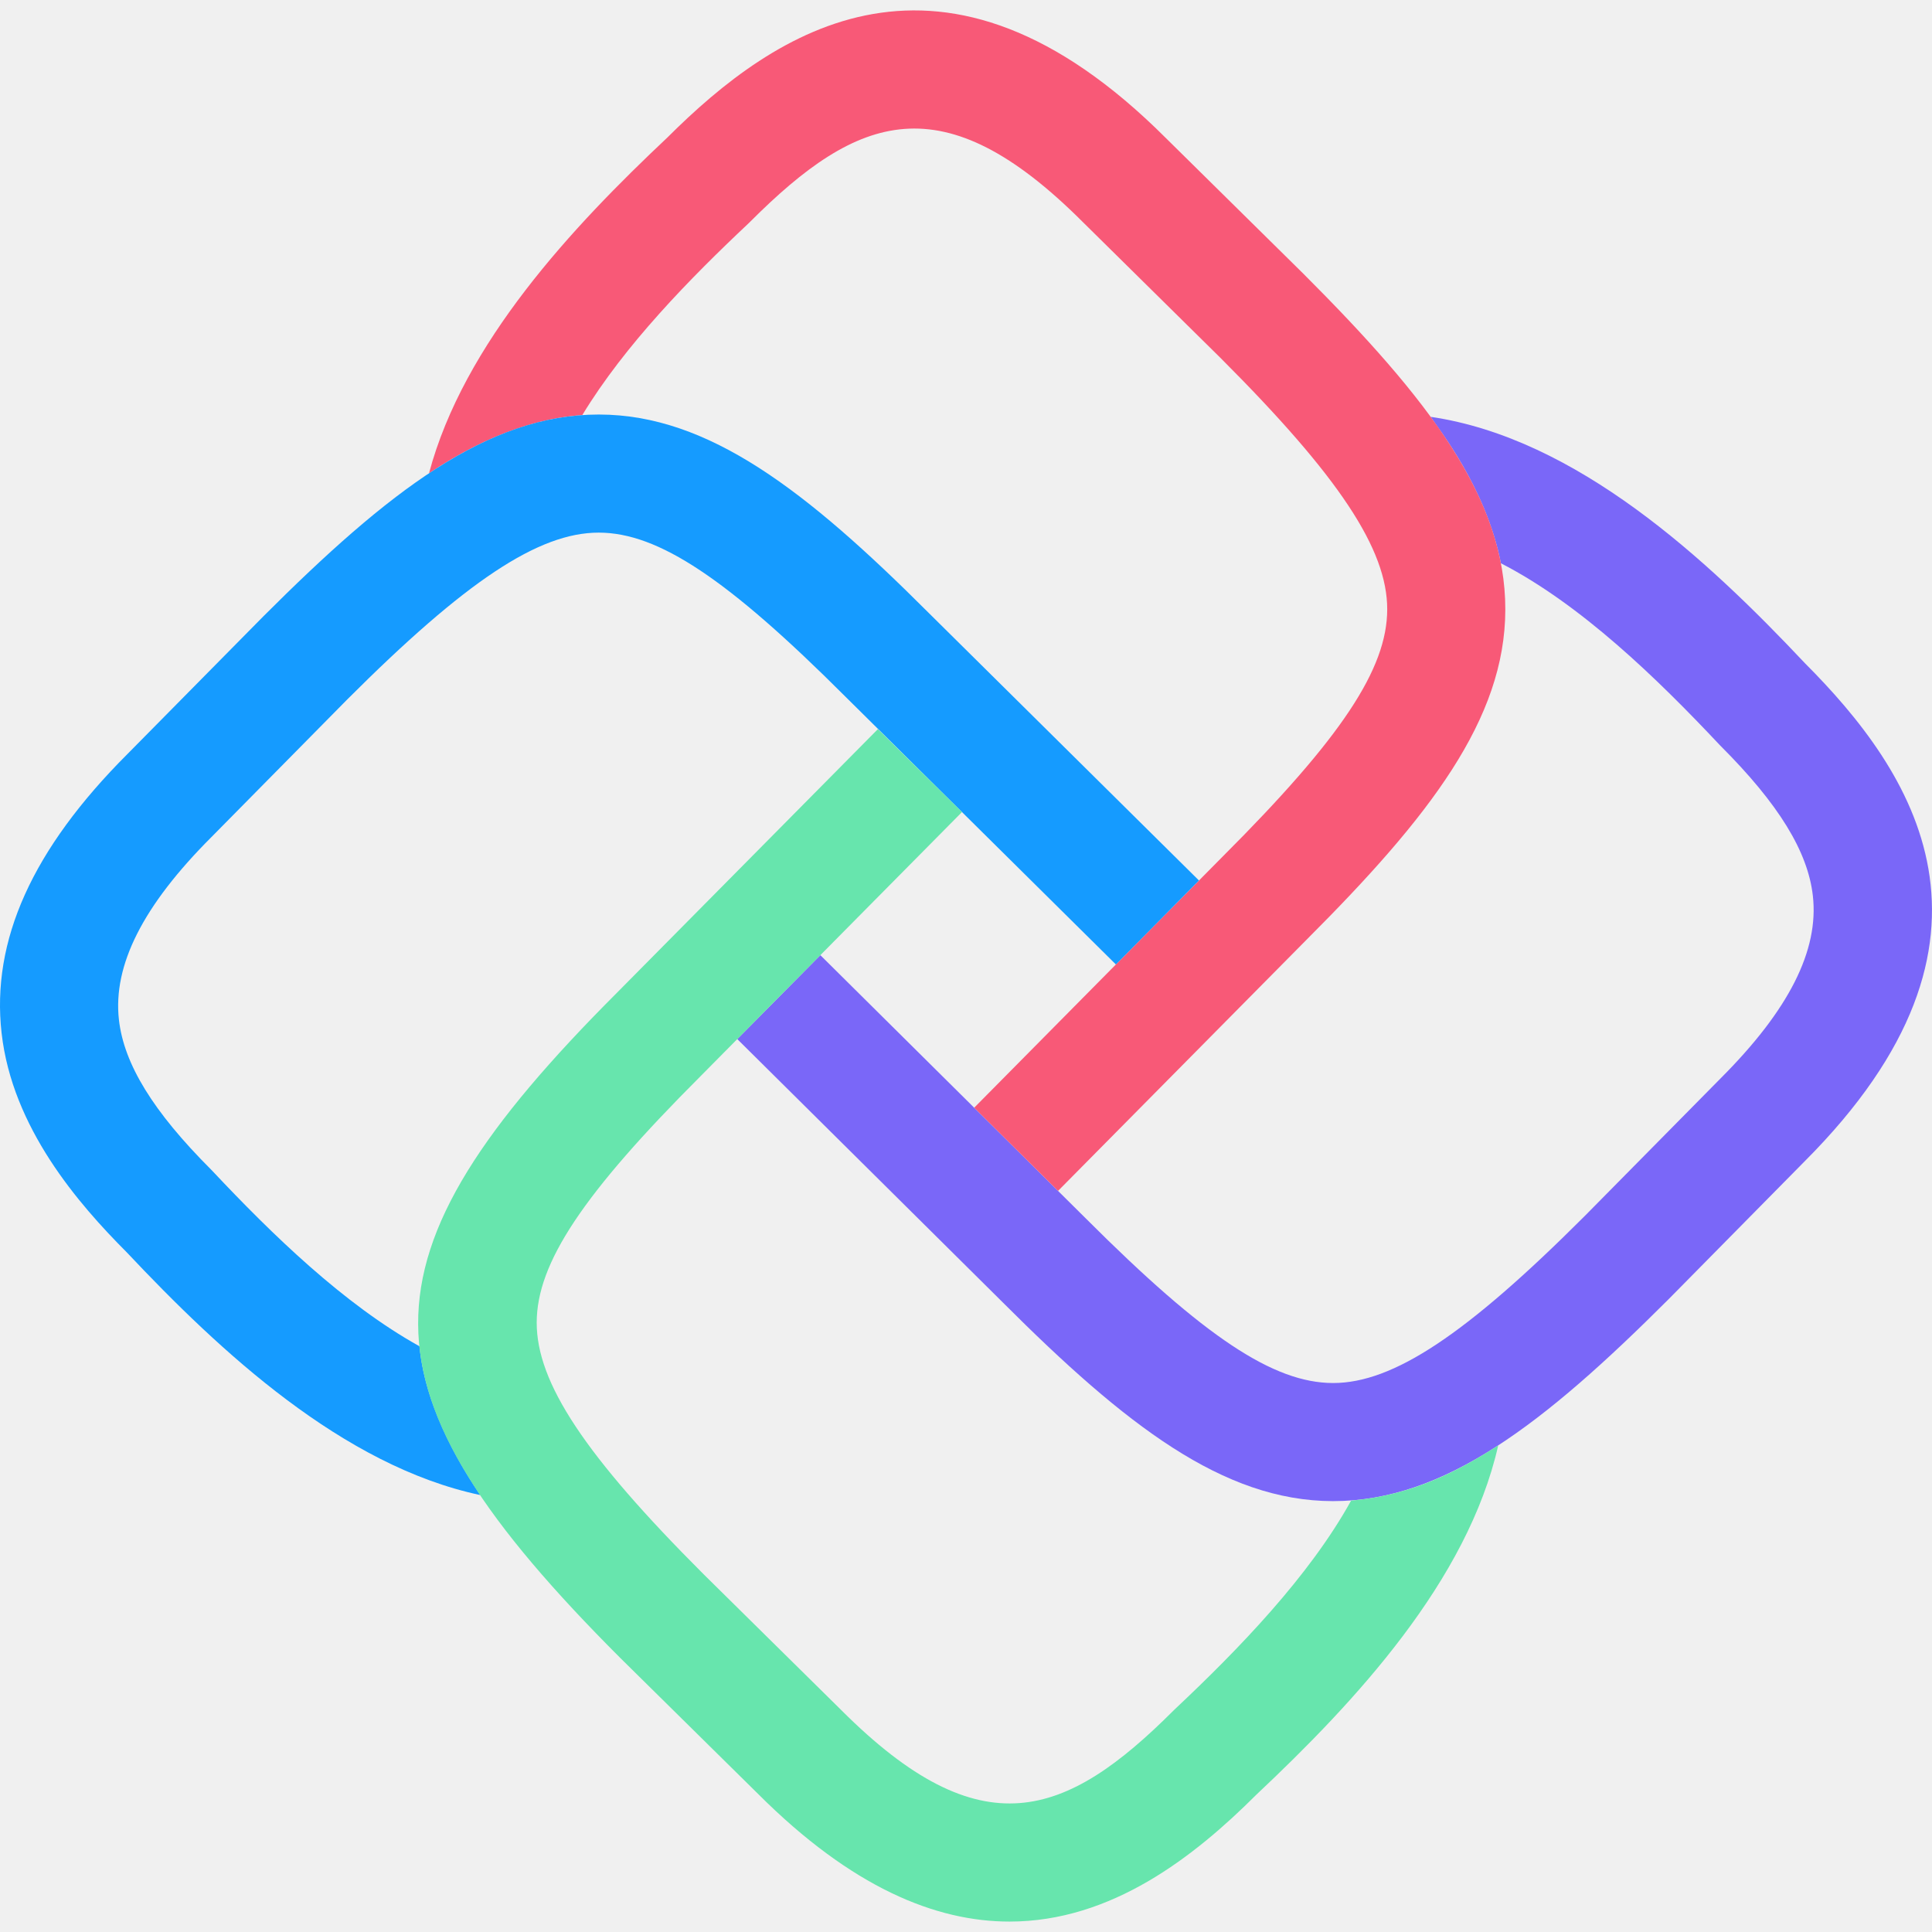
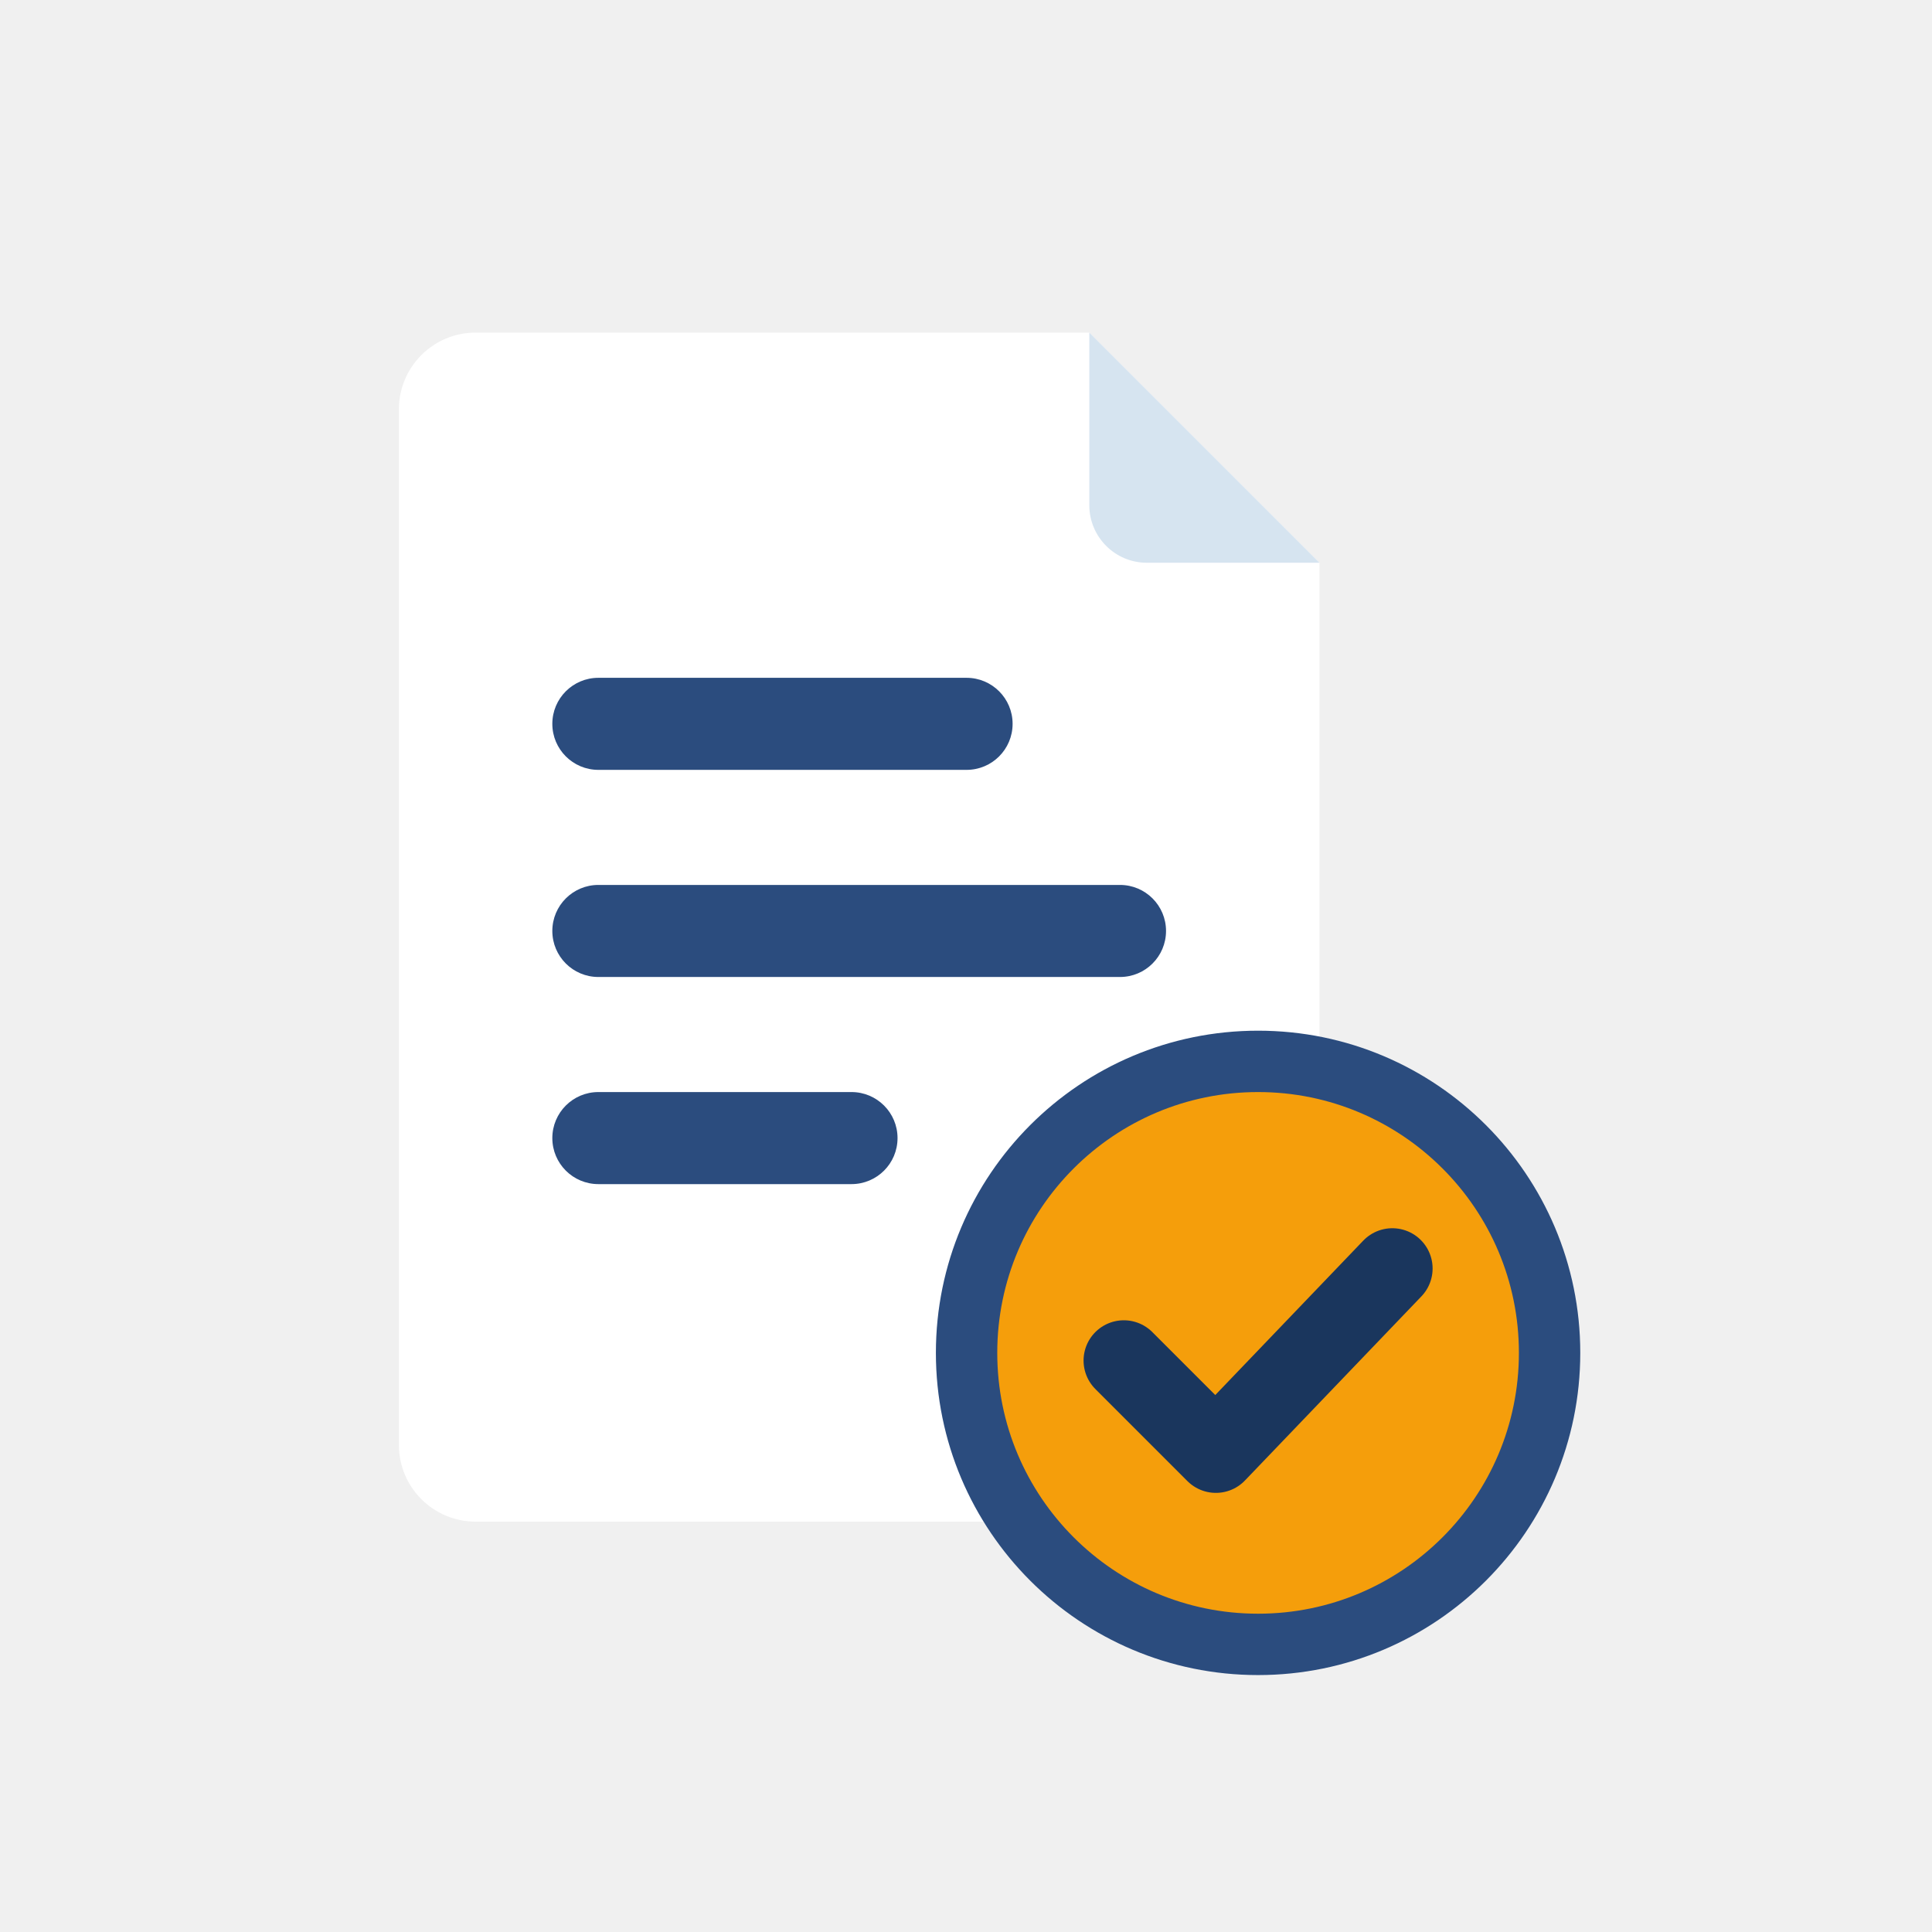
- <svg xmlns="http://www.w3.org/2000/svg" xmlns:xlink="http://www.w3.org/1999/xlink" width="450" height="450" viewBox="0 0 50.37 49.827" version="1.1" id="svg151">
-   <defs id="defs105">
-     <path id="aj28a0fd1a" d="M 1.738,0.156 3.927,2.323 2.347,3.919 0.101,1.81 Z" />
-     <path id="fdje57jgic" d="M 2.201,0.066 3.855,1.703 1.69,3.894 0.093,2.311 Z" />
-     <path id="6bg72xwlze" d="M 2.398,0.044 3.994,1.624 1.886,3.869 0.232,2.232 Z" />
-     <path id="eaqjnja8wg" d="M 1.736,0.023 3.981,2.132 2.344,3.786 0.156,1.619 Z" />
-   </defs>
-   <g fill="none" fill-rule="evenodd" id="g149" transform="translate(-2.9304427e-4,-1.6465461e-4)">
-     <g id="g147">
-       <g id="g145">
-         <path fill="#7a67f8" d="M 34.758,38.865 H 34.746 C 31.892,38.86 29.342,36.882 26.152,33.692 l -6.93,-6.873 2.166,-2.188 6.937,6.88 c 3.075,3.074 4.876,4.272 6.427,4.275 h 0.005 c 1.567,0 3.467,-1.262 6.558,-4.353 l 3.541,-3.587 c 1.784,-1.784 2.57,-3.34 2.408,-4.762 -0.13,-1.156 -0.894,-2.397 -2.401,-3.904 L 44.83,19.146 C 43.202,17.414 41.211,15.483 39.131,14.414 38.745,12.437 37.48,10.881 37.3,10.596 c 3.803,0.559 7.197,3.703 9.758,6.424 2.788,2.794 5.803,7.176 -0.018,12.996 l -3.54,3.588 c -3.251,3.25 -5.844,5.261 -8.742,5.261" id="path107" />
-         <path fill="#f85977" d="m 25.399,28.608 6.492,-6.562 c 3.076,-3.076 4.274,-4.877 4.276,-6.428 0.004,-1.567 -1.257,-3.469 -4.352,-6.563 L 28.228,5.515 C 24.58,1.867 22.369,2.699 19.561,5.507 L 19.528,5.54 c -1.54,1.448 -3.237,3.182 -4.346,5.01 -1.031,0.073 -2.361,0.424 -3.997,1.518 0.906,-3.397 3.737,-6.422 6.216,-8.755 2.794,-2.789 7.177,-5.804 12.997,0.017 l 3.588,3.54 c 3.255,3.256 5.266,5.851 5.26,8.754 -0.005,2.854 -1.982,5.404 -5.172,8.594 l -6.489,6.559 z" id="path109" />
-         <path fill="#159bff" d="M 12.522,38.707 C 8.939,37.946 5.746,34.972 3.308,32.382 2.035,31.106 0.321,29.13 0.042,26.663 c -0.274,-2.414 0.8,-4.795 3.283,-7.278 l 3.542,-3.588 c 3.25,-3.25 5.843,-5.261 8.74,-5.261 h 0.013 c 2.854,0.005 5.404,1.983 8.593,5.172 l 7.046,6.976 -2.165,2.19 -7.053,-6.983 c -3.076,-3.076 -4.876,-4.273 -6.427,-4.276 h -0.006 c -1.566,0 -3.466,1.261 -6.557,4.352 L 5.51,21.555 c -1.784,1.784 -2.57,3.34 -2.409,4.762 0.131,1.156 0.894,2.396 2.402,3.904 l 0.033,0.034 c 1.55,1.649 3.43,3.479 5.401,4.573 0.168,1.739 1.2,3.297 1.585,3.88" id="path111" />
-         <path fill="#67e5ad" d="m 26.32,49.827 c -1.925,0 -4.114,-0.886 -6.557,-3.33 l -3.588,-3.54 C 9.167,35.949 9.151,32.546 16.086,25.61 l 6.802,-6.872 2.193,2.162 -6.812,6.882 c -3.076,3.076 -4.273,4.877 -4.276,6.427 -0.003,1.568 1.258,3.47 4.352,6.563 l 3.588,3.541 c 3.646,3.647 5.858,2.816 8.666,0.008 l 0.034,-0.033 c 1.654,-1.555 3.5,-3.46 4.593,-5.437 1.661,-0.14 2.9,-0.841 3.835,-1.438 -0.8,3.537 -3.738,6.69 -6.302,9.102 -1.62,1.618 -3.777,3.312 -6.439,3.312" id="path113" />
-         <g transform="translate(21.154,18.577)" id="g120">
-           <mask id="8jptpqrneb" fill="#ffffff">
-             <use xlink:href="#aj28a0fd1a" id="use115" />
-           </mask>
-           <path d="M 0.101,1.81 1.738,0.156 3.927,2.323 2.347,3.919 Z" mask="url(#8jptpqrneb)" id="path118" />
-         </g>
-         <g transform="translate(27.404,20.981)" id="g127">
-           <mask id="b2iljpfwbd" fill="#ffffff">
-             <use xlink:href="#fdje57jgic" id="use122" />
-           </mask>
-           <path d="M 2.201,0.066 3.855,1.703 1.69,3.894 0.093,2.311 Z" mask="url(#b2iljpfwbd)" id="path125" />
-         </g>
-         <g transform="translate(18.99,24.587)" id="g134">
-           <mask id="gj70tyfpnf" fill="#ffffff">
-             <use xlink:href="#6bg72xwlze" id="use129" />
-           </mask>
-           <path d="M 1.886,3.869 0.232,2.232 2.398,0.044 3.994,1.624 Z" mask="url(#gj70tyfpnf)" id="path132" />
-         </g>
-         <g transform="translate(25.24,26.99)" id="g141">
-           <mask id="z7vhvduckh" fill="#ffffff">
-             <use xlink:href="#eaqjnja8wg" id="use136" />
-           </mask>
-           <path d="M 3.981,2.132 2.344,3.786 0.156,1.619 1.736,0.023 Z" mask="url(#z7vhvduckh)" id="path139" />
-         </g>
-       </g>
+ <svg xmlns="http://www.w3.org/2000/svg" width="450" height="450" viewBox="0 0 50.37 49.827" version="1.1">
+   <g transform="translate(-2.6 0.4)">
+     <path d="M15 8 H31 L37 14 V37 a2 2 0 0 1 -2 2 H15 a2 2 0 0 1 -2 -2 V10 a2 2 0 0 1 2 -2 Z" fill="#FFFFFF" />
+     <path d="M31 8 V12.5 a1.5 1.5 0 0 0 1.5 1.5 H37 Z" fill="#D6E4F0" />
+     <g fill="#2B4C7E">
+       <rect x="17" y="17" width="12" height="2.4" rx="1.2" />
+       <rect x="17" y="22.4" width="16" height="2.4" rx="1.2" />
+       <rect x="17" y="27.8" width="9" height="2.4" rx="1.2" />
    </g>
+     <circle cx="35.4" cy="34.6" r="7.6" fill="#F59E0B" stroke="#2B4C7E" stroke-width="1.6" />
+     <path d="M31.9 34.8 l2.4 2.4 l4.6 -4.8" fill="none" stroke="#1A365D" stroke-width="2.1" stroke-linecap="round" stroke-linejoin="round" />
  </g>
</svg>
